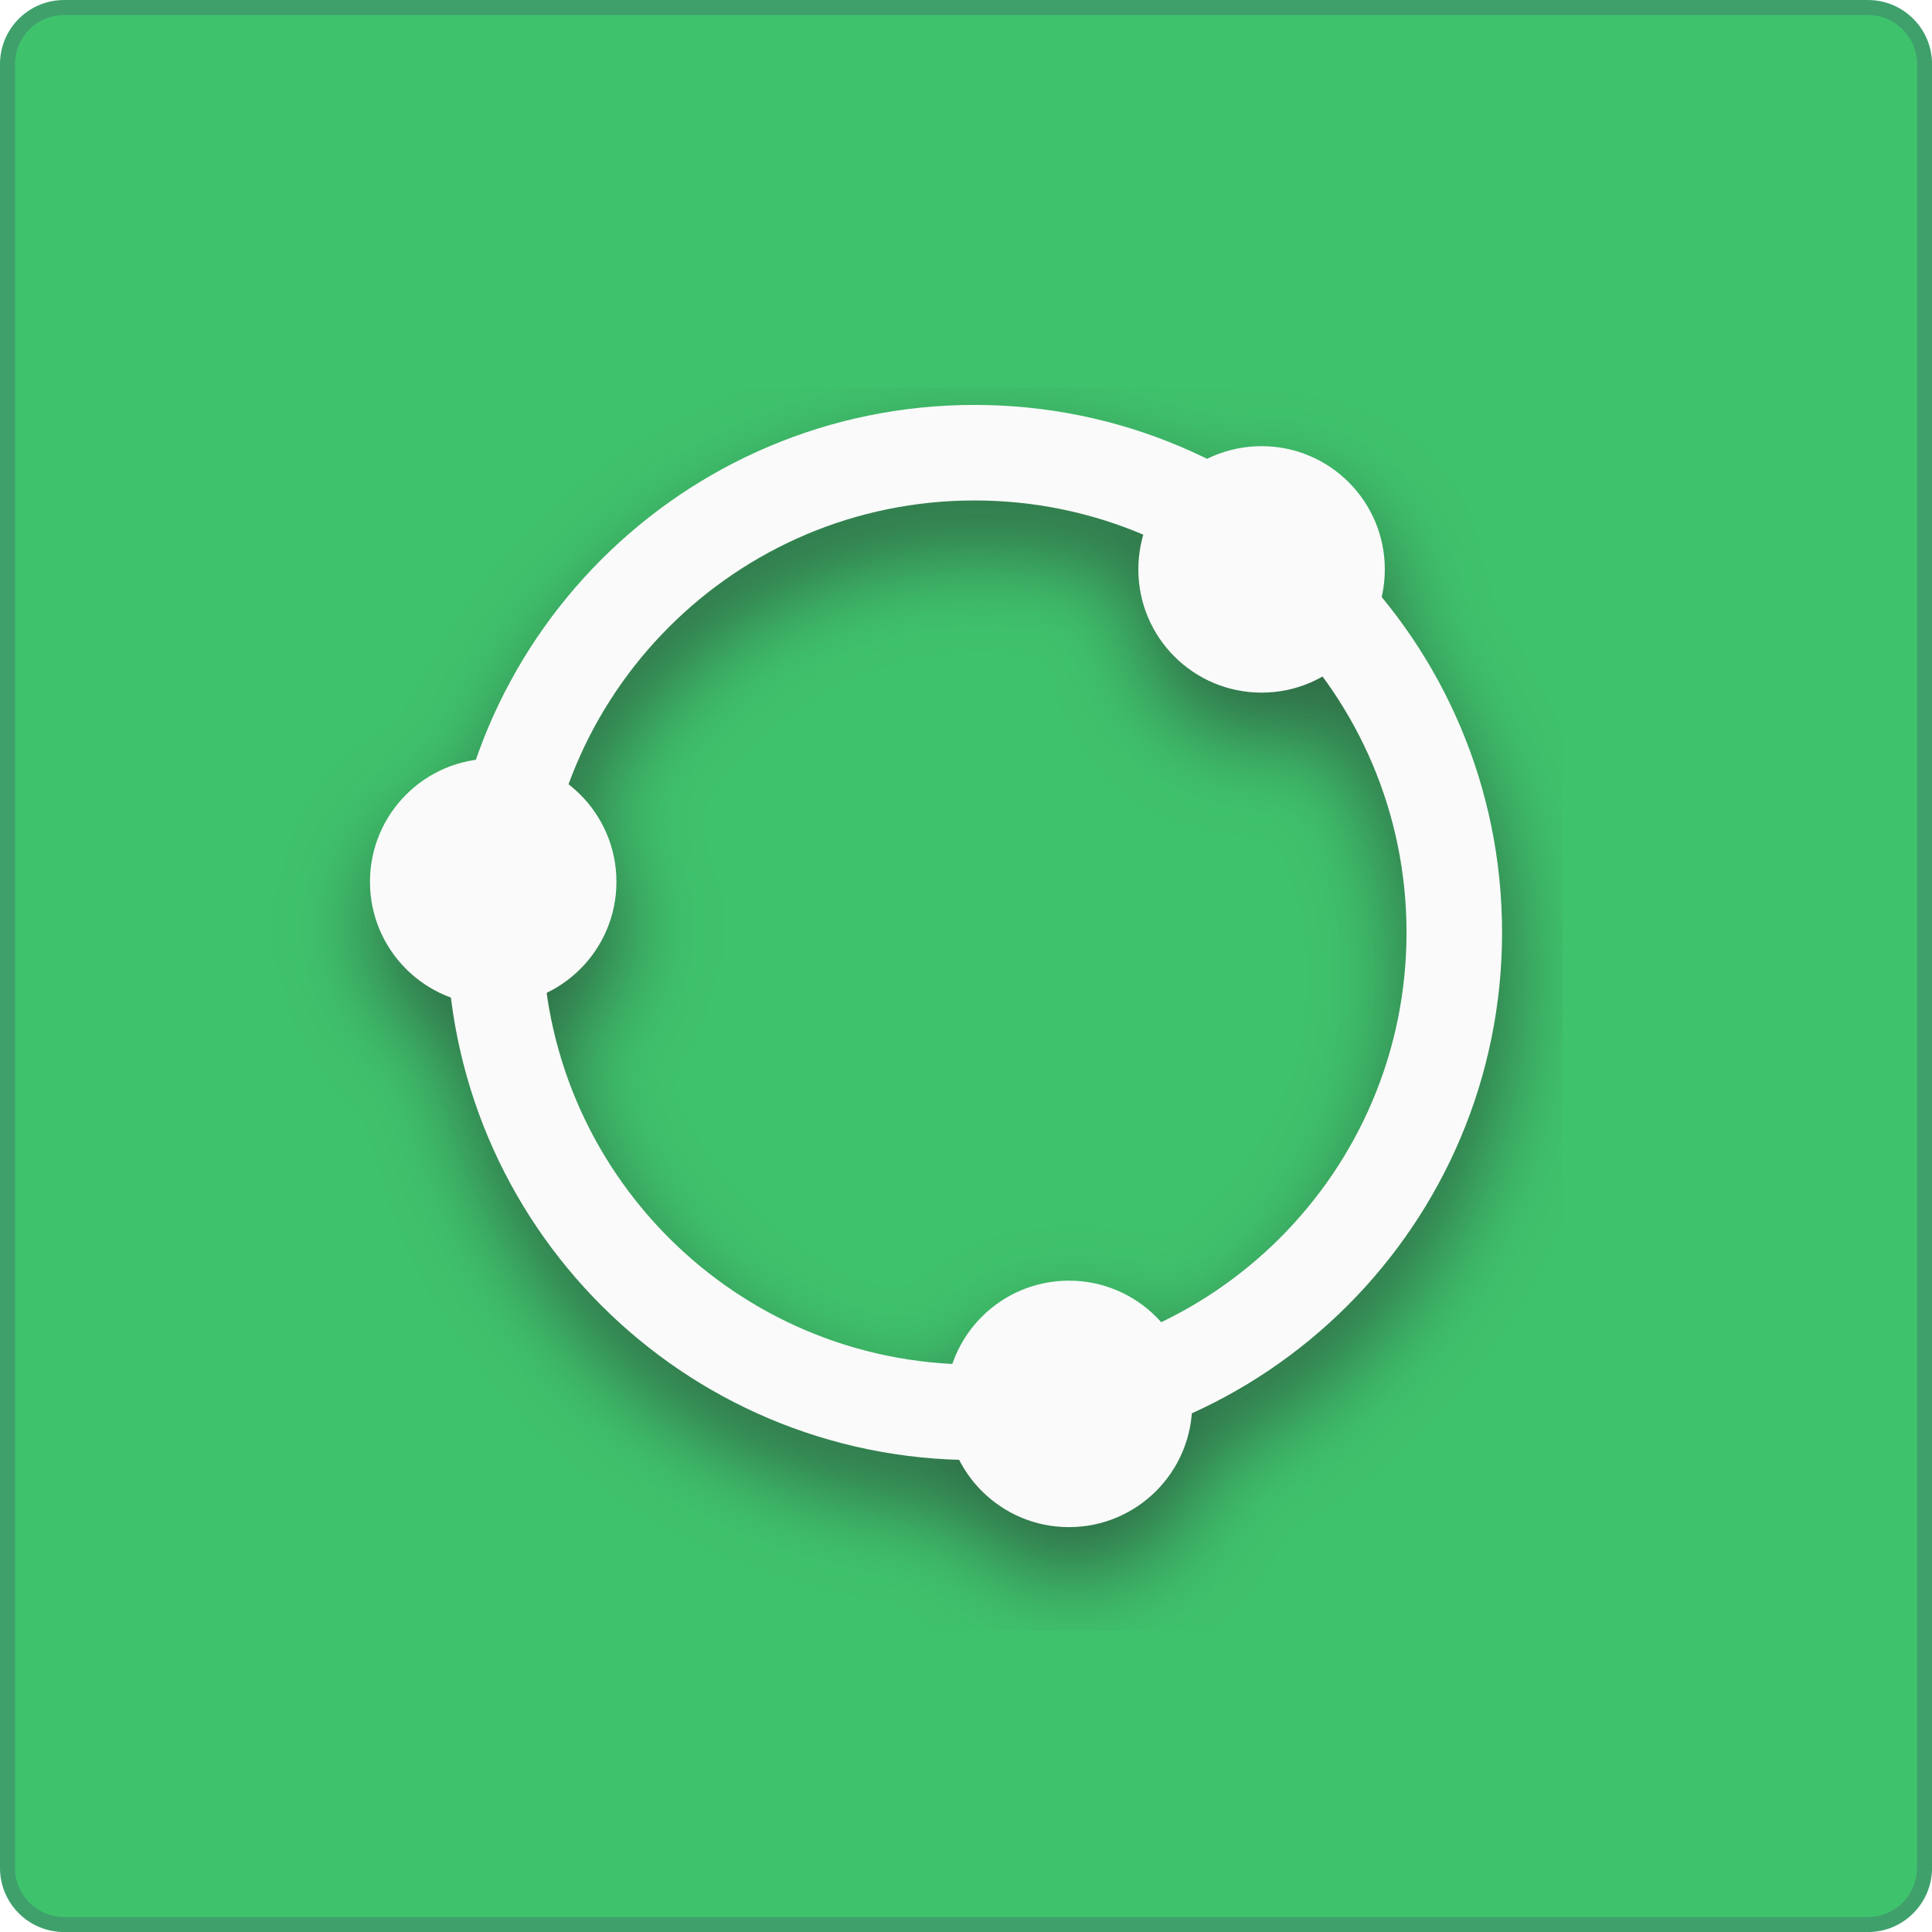
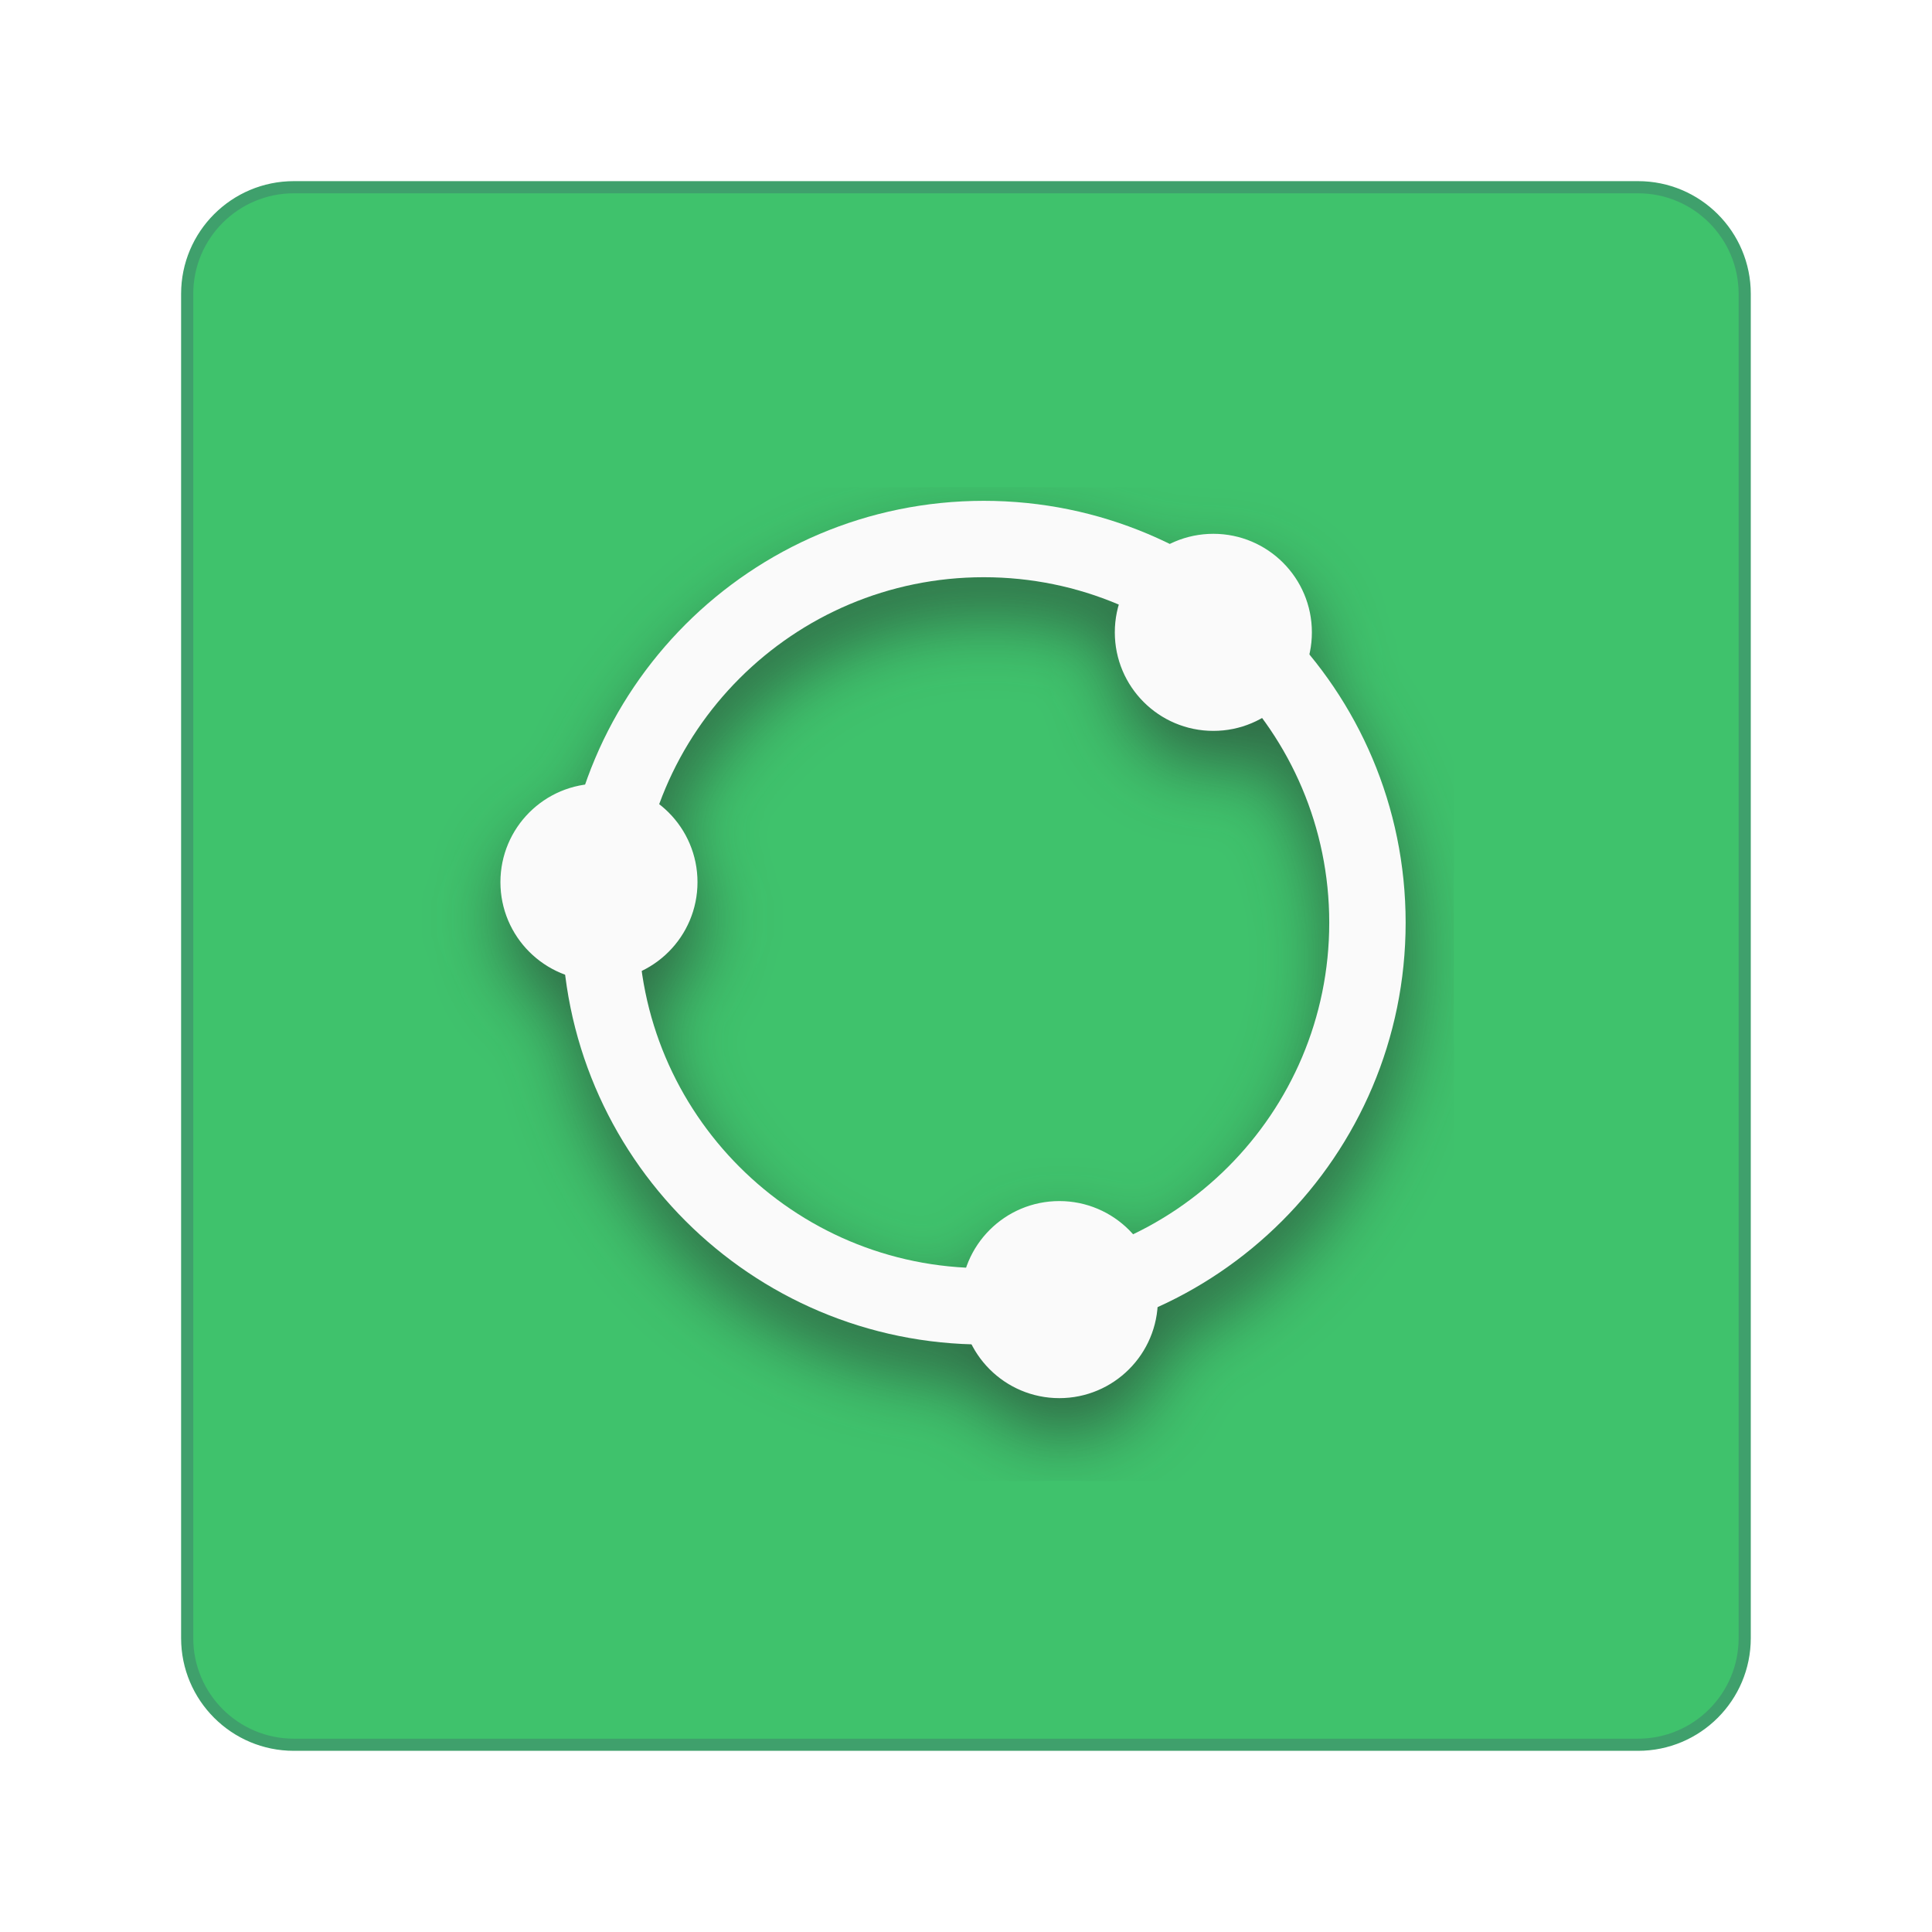
- <svg xmlns="http://www.w3.org/2000/svg" width="6.35mm" height="6.35mm" viewBox="0 0 6.35 6.35" version="1.1" id="svg8">
+ <svg xmlns="http://www.w3.org/2000/svg" id="svg8" version="1.1" viewBox="0 0 8.467 8.467" height="32" width="32">
  <defs id="defs2">
-     <filter style="color-interpolation-filters:sRGB" id="filter4620">
-       <feFlood flood-opacity="0.6" flood-color="rgb(35,43,43)" result="flood" id="feFlood4610" />
-       <feComposite in="flood" in2="SourceGraphic" operator="in" result="composite1" id="feComposite4612" />
-       <feGaussianBlur in="composite1" stdDeviation="1" result="blur" id="feGaussianBlur4614" />
-       <feOffset dx="0.105" dy="1" result="offset" id="feOffset4616" />
-       <feComposite in="SourceGraphic" in2="offset" operator="over" result="composite2" id="feComposite4618" />
+     <filter id="filter4620" style="color-interpolation-filters:sRGB">
+       <feFlood id="feFlood4610" result="flood" flood-color="rgb(35,43,43)" flood-opacity="0.6" />
+       <feComposite id="feComposite4612" result="composite1" operator="in" in2="SourceGraphic" in="flood" />
+       <feGaussianBlur id="feGaussianBlur4614" result="blur" stdDeviation="1" in="composite1" />
+       <feOffset id="feOffset4616" result="offset" dy="1" dx="0.105" />
+       <feComposite id="feComposite4618" result="composite2" operator="over" in2="offset" in="SourceGraphic" />
    </filter>
  </defs>
-   <g id="layer1" transform="translate(-34.49247,-102.2486)">
-     <g id="g5294" transform="matrix(0.1860465,0,0,0.1860465,28.07527,88.39421)">
-       <rect ry="1" rx="1" y="74.6" x="34.625" height="33.867" width="33.867" id="rect4552" style="fill:#3fc26c;fill-opacity:1;stroke:#3fa06c;stroke-width:0.265;stroke-miterlimit:4;stroke-dasharray:none;stroke-opacity:1" />
-       <g style="filter:url(#filter4620)" transform="matrix(0.7973186,0,0,0.7973186,4.260506,18.23265)" id="g831">
+   <g transform="translate(-34.49247,-100.1319)" id="layer1">
+     <g style="opacity:1" transform="matrix(0.2524272,0,0,0.2524272,25.74453,81.22647)" id="g833">
+       <rect style="fill:#3fc26c;fill-opacity:1;stroke:#3fa06c;stroke-width:0.211;stroke-miterlimit:4;stroke-dasharray:none;stroke-opacity:1" id="rect4552" width="27.041" height="27.041" x="37.905" y="78.145" rx="1.852" ry="1.852" />
+       <g id="g831" transform="matrix(0.626531,0,0,0.626531,14.45123,33.77949)" style="filter:url(#filter4620)">
        <g id="g4577">
-           <circle r="2.646" cy="101.636" cx="61.602" id="path4518" style="fill:#fafafa;fill-opacity:1;stroke:#fafafa;stroke-width:0.169;stroke-miterlimit:4;stroke-dasharray:none;stroke-opacity:1" />
-           <circle r="2.646" cy="90.068" cx="48.845" id="path4518-3" style="fill:#fafafa;fill-opacity:1;stroke:#fafafa;stroke-width:0.169;stroke-miterlimit:4;stroke-dasharray:none;stroke-opacity:1" />
-           <circle r="2.646" cy="83.146" cx="65.87" id="path4518-3-6" style="fill:#fafafa;fill-opacity:1;stroke:#fafafa;stroke-width:0.169;stroke-miterlimit:4;stroke-dasharray:none;stroke-opacity:1" />
-           <circle r="10.631" cy="91.191" cx="59.509" id="path4550" style="fill:none;fill-opacity:1;stroke:#fafafa;stroke-width:2.117;stroke-miterlimit:4;stroke-dasharray:none;stroke-opacity:1" />
+           <circle style="fill:#fafafa;fill-opacity:1;stroke:#fafafa;stroke-width:0.169;stroke-miterlimit:4;stroke-dasharray:none;stroke-opacity:1" id="path4518" cx="61.602" cy="101.636" r="2.646" />
+           <circle style="fill:#fafafa;fill-opacity:1;stroke:#fafafa;stroke-width:0.169;stroke-miterlimit:4;stroke-dasharray:none;stroke-opacity:1" id="path4518-3" cx="48.845" cy="90.068" r="2.646" />
+           <circle style="fill:#fafafa;fill-opacity:1;stroke:#fafafa;stroke-width:0.169;stroke-miterlimit:4;stroke-dasharray:none;stroke-opacity:1" id="path4518-3-6" cx="65.87" cy="83.146" r="2.646" />
+           <circle style="fill:none;fill-opacity:1;stroke:#fafafa;stroke-width:2.117;stroke-miterlimit:4;stroke-dasharray:none;stroke-opacity:1" id="path4550" cx="59.509" cy="91.191" r="10.631" />
        </g>
      </g>
    </g>
  </g>
</svg>
